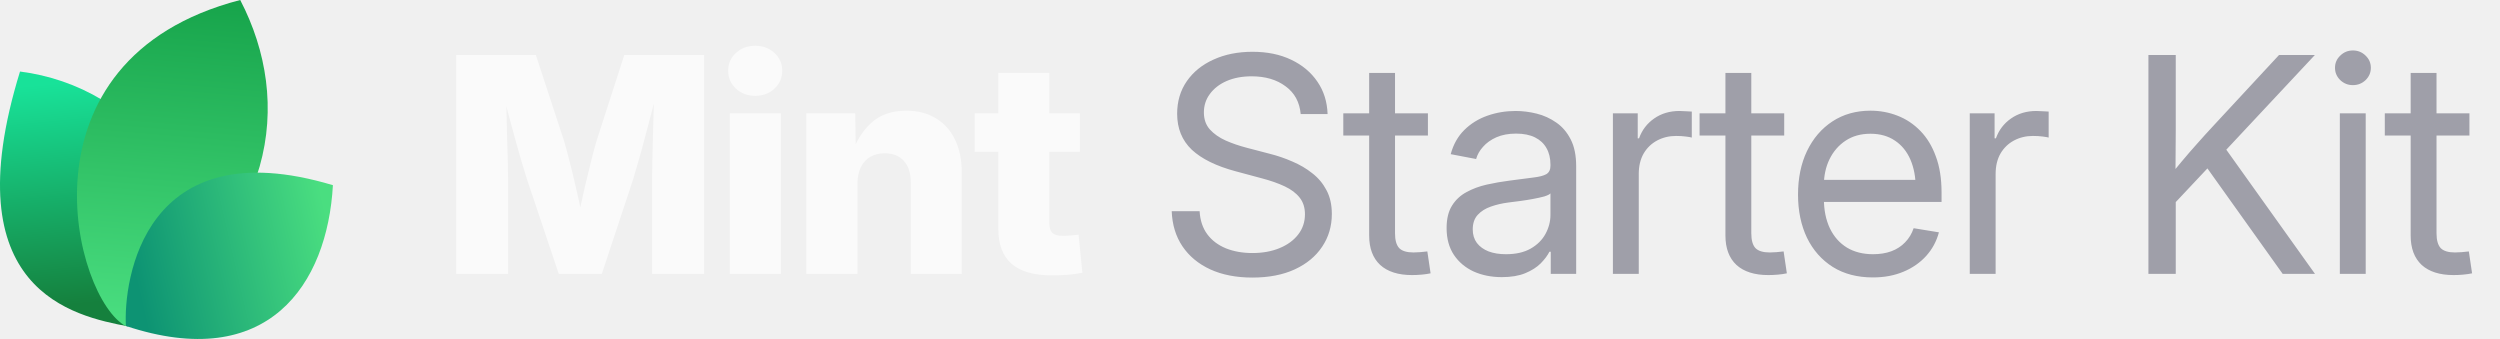
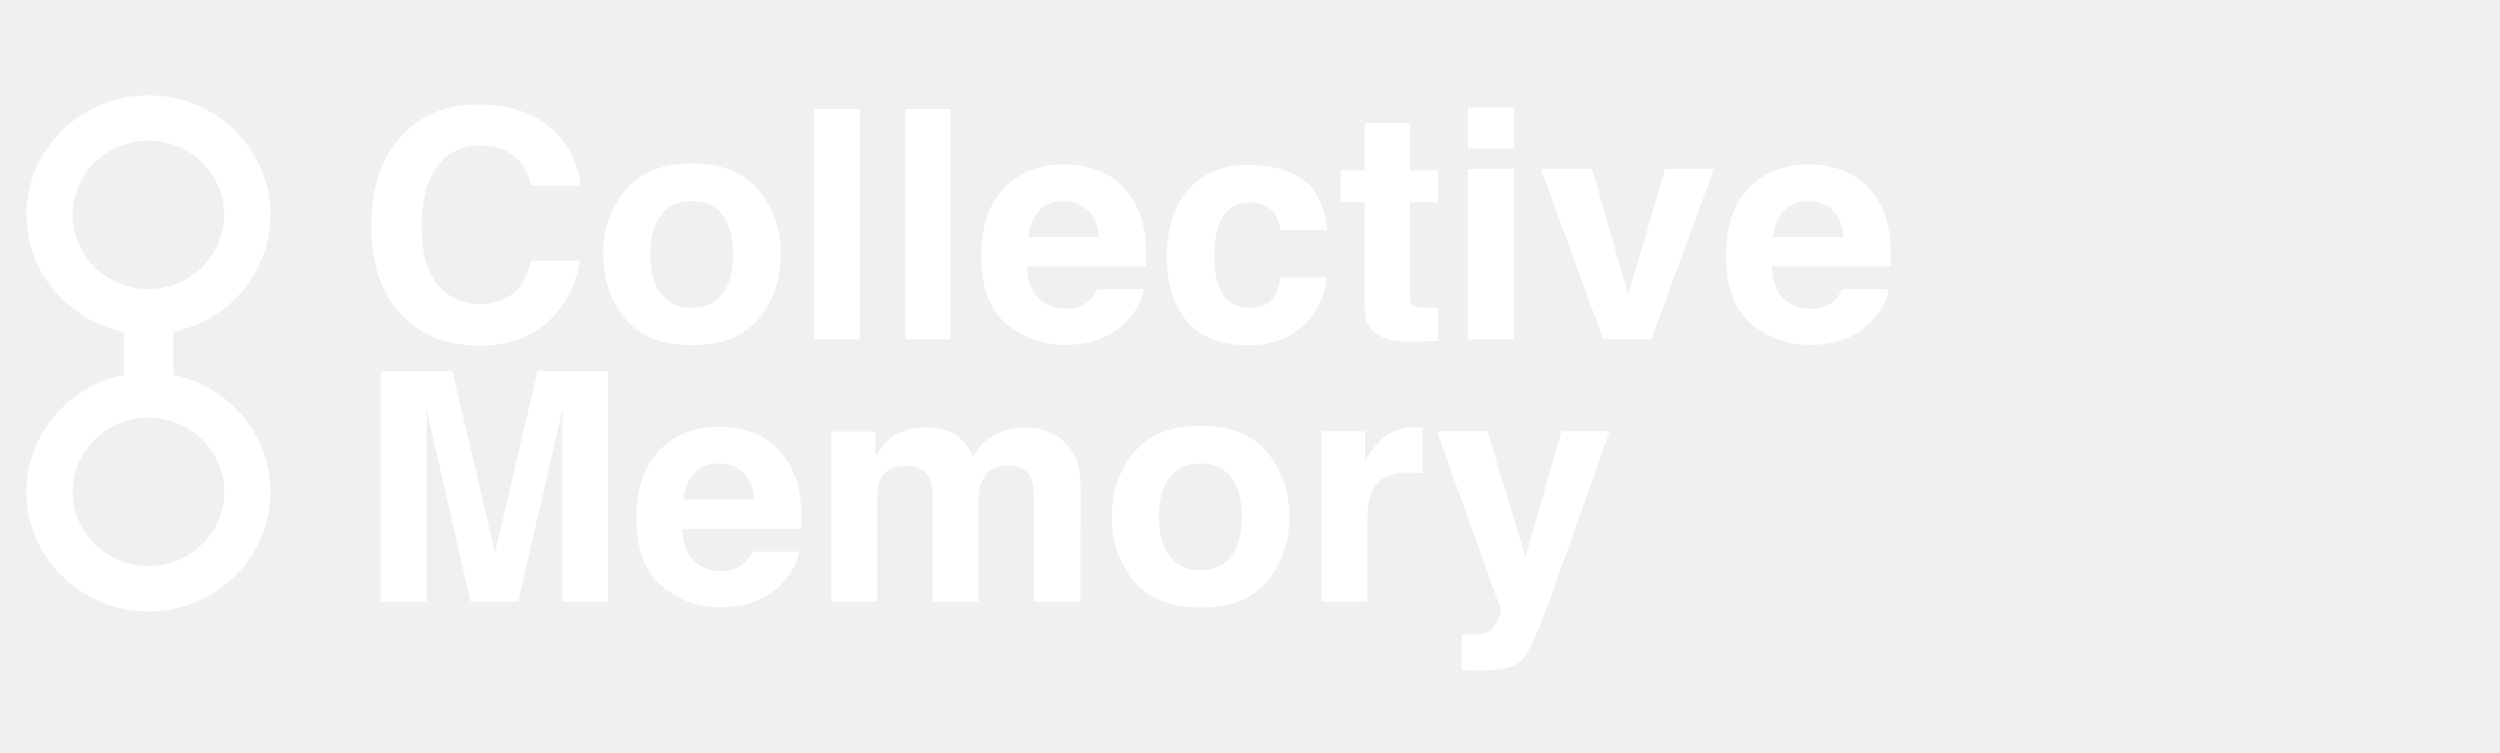
- <svg xmlns="http://www.w3.org/2000/svg" width="177" height="24" viewBox="0 0 177 24" fill="none">
-   <path d="M9.061 23.108C5.268 22.377 -3.391 20.627 1.417 5.064C9.634 6.099 16.973 14.064 9.061 23.108Z" fill="url(#paint0_linear_17557_2145)" />
-   <path d="M8.919 23.094C5.276 21.222 0.784 4.209 17.007 0C20.757 7.193 19.621 16.545 8.919 23.094Z" fill="url(#paint1_linear_17557_2145)" />
-   <path d="M8.914 23.079C8.735 19.882 10.159 9.085 23.57 13.111C23.181 20.123 18.984 26.418 8.914 23.079Z" fill="url(#paint2_linear_17557_2145)" />
-   <path d="M32.301 19.392V3.894H37.938L39.925 9.948C40.036 10.315 40.164 10.787 40.31 11.362C40.462 11.938 40.611 12.552 40.757 13.204C40.91 13.855 41.048 14.483 41.173 15.086C41.305 15.682 41.412 16.192 41.495 16.615H40.695C40.771 16.192 40.871 15.682 40.996 15.086C41.128 14.49 41.267 13.866 41.412 13.214C41.565 12.562 41.714 11.948 41.86 11.373C42.005 10.79 42.133 10.315 42.244 9.948L44.2 3.894H49.848V19.392H46.166V12.704C46.166 12.357 46.173 11.917 46.187 11.383C46.2 10.849 46.214 10.27 46.228 9.646C46.249 9.022 46.266 8.391 46.28 7.753C46.301 7.115 46.311 6.519 46.311 5.964H46.623C46.485 6.561 46.332 7.181 46.166 7.826C45.999 8.471 45.833 9.102 45.666 9.719C45.507 10.336 45.351 10.901 45.198 11.414C45.053 11.928 44.928 12.357 44.824 12.704L42.608 19.392H39.561L37.314 12.704C37.203 12.357 37.072 11.928 36.919 11.414C36.773 10.901 36.614 10.34 36.441 9.729C36.274 9.112 36.104 8.481 35.931 7.836C35.764 7.192 35.608 6.567 35.463 5.964H35.827C35.834 6.512 35.844 7.105 35.858 7.743C35.872 8.374 35.886 9.005 35.9 9.636C35.92 10.26 35.938 10.839 35.952 11.373C35.965 11.907 35.972 12.351 35.972 12.704V19.392H32.301ZM51.668 19.392V8.024H55.288V19.392H51.668ZM53.468 6.786C52.927 6.786 52.473 6.616 52.105 6.276C51.738 5.93 51.554 5.507 51.554 5.007C51.554 4.508 51.738 4.088 52.105 3.749C52.473 3.409 52.927 3.239 53.468 3.239C54.009 3.239 54.463 3.409 54.83 3.749C55.198 4.082 55.382 4.501 55.382 5.007C55.382 5.507 55.198 5.93 54.83 6.276C54.463 6.616 54.009 6.786 53.468 6.786ZM60.708 13.027V19.392H57.088V8.024H60.551L60.593 10.967H60.281C60.593 10.024 61.061 9.268 61.685 8.7C62.309 8.124 63.138 7.836 64.171 7.836C64.975 7.836 65.672 8.017 66.262 8.377C66.851 8.731 67.302 9.234 67.614 9.885C67.933 10.537 68.092 11.307 68.092 12.194V19.392H64.483V12.912C64.483 12.26 64.32 11.754 63.994 11.394C63.675 11.033 63.221 10.853 62.632 10.853C62.25 10.853 61.914 10.936 61.623 11.102C61.332 11.269 61.106 11.515 60.947 11.841C60.787 12.16 60.708 12.555 60.708 13.027ZM76.456 8.024V10.749H69.008V8.024H76.456ZM70.683 5.163H74.292V15.783C74.292 16.102 74.361 16.334 74.5 16.48C74.646 16.625 74.899 16.698 75.259 16.698C75.405 16.698 75.596 16.688 75.831 16.667C76.074 16.646 76.251 16.629 76.362 16.615L76.632 19.309C76.313 19.378 75.963 19.427 75.582 19.455C75.207 19.482 74.836 19.496 74.469 19.496C73.2 19.496 72.25 19.222 71.619 18.674C70.995 18.127 70.683 17.308 70.683 16.22V5.163Z" fill="#FAFAFA" />
-   <path d="M88.667 19.652C87.523 19.652 86.528 19.458 85.682 19.07C84.843 18.681 84.188 18.137 83.716 17.437C83.245 16.736 82.992 15.908 82.957 14.951H84.933C84.968 15.596 85.148 16.14 85.474 16.584C85.8 17.021 86.24 17.354 86.795 17.582C87.35 17.804 87.974 17.915 88.667 17.915C89.388 17.915 90.026 17.801 90.581 17.572C91.143 17.343 91.583 17.024 91.902 16.615C92.228 16.199 92.391 15.717 92.391 15.169C92.391 14.698 92.266 14.306 92.017 13.994C91.767 13.675 91.413 13.408 90.956 13.193C90.498 12.978 89.954 12.787 89.323 12.621L87.502 12.132C86.123 11.765 85.082 11.255 84.382 10.603C83.689 9.944 83.342 9.095 83.342 8.055C83.342 7.174 83.571 6.404 84.028 5.746C84.486 5.087 85.117 4.577 85.921 4.217C86.726 3.849 87.645 3.666 88.678 3.666C89.718 3.666 90.63 3.853 91.413 4.227C92.204 4.602 92.824 5.122 93.275 5.787C93.726 6.446 93.965 7.209 93.993 8.076H92.089C92.013 7.23 91.656 6.574 91.018 6.11C90.387 5.638 89.586 5.403 88.615 5.403C87.95 5.403 87.36 5.513 86.847 5.735C86.341 5.957 85.946 6.262 85.661 6.651C85.377 7.032 85.235 7.469 85.235 7.961C85.235 8.447 85.377 8.849 85.661 9.168C85.946 9.48 86.317 9.74 86.774 9.948C87.232 10.149 87.724 10.319 88.251 10.457L89.884 10.884C90.439 11.023 90.977 11.206 91.496 11.435C92.023 11.657 92.495 11.934 92.911 12.267C93.334 12.593 93.67 12.995 93.92 13.474C94.17 13.945 94.294 14.504 94.294 15.149C94.294 16.015 94.066 16.788 93.608 17.468C93.157 18.148 92.512 18.681 91.673 19.07C90.834 19.458 89.832 19.652 88.667 19.652ZM101.097 8.024V9.594H95.106V8.024H101.097ZM96.937 5.163H98.767V16.521C98.767 17 98.865 17.347 99.059 17.562C99.26 17.77 99.6 17.874 100.078 17.874C100.21 17.874 100.366 17.867 100.546 17.853C100.733 17.832 100.903 17.815 101.056 17.801L101.285 19.351C101.097 19.392 100.886 19.423 100.65 19.444C100.414 19.465 100.189 19.475 99.974 19.475C98.996 19.475 98.244 19.236 97.717 18.758C97.197 18.272 96.937 17.579 96.937 16.677V5.163ZM106.33 19.621C105.595 19.621 104.932 19.489 104.343 19.226C103.754 18.955 103.285 18.564 102.939 18.05C102.592 17.53 102.419 16.896 102.419 16.147C102.419 15.495 102.547 14.965 102.804 14.556C103.06 14.146 103.403 13.828 103.833 13.599C104.263 13.363 104.742 13.186 105.269 13.068C105.796 12.95 106.333 12.857 106.881 12.787C107.574 12.69 108.132 12.617 108.555 12.569C108.978 12.52 109.287 12.441 109.481 12.33C109.675 12.212 109.772 12.014 109.772 11.737V11.654C109.772 11.203 109.679 10.815 109.492 10.489C109.311 10.163 109.041 9.91 108.68 9.729C108.32 9.549 107.872 9.459 107.338 9.459C106.805 9.459 106.34 9.546 105.945 9.719C105.556 9.892 105.241 10.118 104.998 10.395C104.755 10.665 104.593 10.953 104.509 11.258L102.71 10.915C102.897 10.222 103.22 9.65 103.677 9.199C104.135 8.748 104.679 8.412 105.31 8.19C105.941 7.968 106.607 7.857 107.307 7.857C107.8 7.857 108.295 7.92 108.795 8.044C109.301 8.169 109.765 8.381 110.188 8.679C110.611 8.97 110.951 9.369 111.208 9.875C111.464 10.374 111.593 11.005 111.593 11.768V19.392H109.793V17.822H109.7C109.568 18.085 109.363 18.359 109.086 18.643C108.809 18.921 108.444 19.153 107.994 19.34C107.543 19.527 106.988 19.621 106.33 19.621ZM106.621 17.998C107.321 17.998 107.904 17.867 108.368 17.603C108.84 17.333 109.19 16.986 109.419 16.563C109.654 16.133 109.772 15.682 109.772 15.211V13.692C109.703 13.769 109.554 13.841 109.325 13.911C109.096 13.973 108.829 14.032 108.524 14.088C108.226 14.143 107.921 14.192 107.609 14.233C107.304 14.275 107.033 14.309 106.798 14.337C106.354 14.393 105.938 14.49 105.549 14.628C105.168 14.76 104.86 14.954 104.624 15.211C104.388 15.467 104.27 15.811 104.27 16.241C104.27 16.615 104.367 16.934 104.561 17.198C104.762 17.461 105.04 17.662 105.393 17.801C105.747 17.933 106.156 17.998 106.621 17.998ZM114.193 19.392V8.024H115.951V9.792H116.045C116.253 9.209 116.61 8.741 117.116 8.388C117.622 8.034 118.219 7.857 118.905 7.857C119.058 7.857 119.217 7.864 119.384 7.878C119.55 7.885 119.682 7.892 119.779 7.899V9.74C119.716 9.719 119.578 9.695 119.363 9.667C119.155 9.639 118.922 9.625 118.666 9.625C118.174 9.625 117.726 9.733 117.324 9.948C116.922 10.163 116.603 10.471 116.367 10.874C116.138 11.276 116.024 11.758 116.024 12.319V19.392H114.193ZM126.322 8.024V9.594H120.33V8.024H126.322ZM122.161 5.163H123.992V16.521C123.992 17 124.089 17.347 124.283 17.562C124.484 17.77 124.824 17.874 125.302 17.874C125.434 17.874 125.59 17.867 125.77 17.853C125.958 17.832 126.127 17.815 126.28 17.801L126.509 19.351C126.322 19.392 126.11 19.423 125.874 19.444C125.639 19.465 125.413 19.475 125.198 19.475C124.221 19.475 123.468 19.236 122.941 18.758C122.421 18.272 122.161 17.579 122.161 16.677V5.163ZM132.604 19.642C131.502 19.642 130.555 19.396 129.765 18.903C128.974 18.404 128.364 17.714 127.934 16.834C127.511 15.946 127.3 14.927 127.3 13.775C127.3 12.611 127.511 11.584 127.934 10.697C128.364 9.802 128.964 9.102 129.734 8.596C130.51 8.089 131.408 7.836 132.428 7.836C133.1 7.836 133.738 7.954 134.341 8.19C134.952 8.426 135.489 8.783 135.954 9.261C136.425 9.74 136.793 10.343 137.056 11.071C137.327 11.792 137.462 12.645 137.462 13.63V14.296H128.433V12.735H136.463L135.631 13.297C135.631 12.541 135.506 11.876 135.257 11.3C135.007 10.725 134.643 10.277 134.165 9.958C133.686 9.632 133.107 9.469 132.428 9.469C131.748 9.469 131.162 9.632 130.67 9.958C130.177 10.284 129.796 10.725 129.526 11.279C129.262 11.827 129.13 12.441 129.13 13.12V14.046C129.13 14.864 129.273 15.572 129.557 16.168C129.841 16.757 130.243 17.211 130.763 17.53C131.283 17.842 131.901 17.998 132.615 17.998C133.093 17.998 133.523 17.929 133.905 17.79C134.293 17.645 134.619 17.433 134.882 17.156C135.153 16.879 135.354 16.546 135.486 16.157L137.275 16.449C137.108 17.08 136.81 17.634 136.38 18.113C135.95 18.591 135.413 18.966 134.768 19.236C134.123 19.507 133.402 19.642 132.604 19.642ZM139.459 19.392V8.024H141.217V9.792H141.311C141.519 9.209 141.876 8.741 142.382 8.388C142.888 8.034 143.485 7.857 144.171 7.857C144.324 7.857 144.483 7.864 144.649 7.878C144.816 7.885 144.948 7.892 145.045 7.899V9.74C144.982 9.719 144.844 9.695 144.629 9.667C144.421 9.639 144.188 9.625 143.932 9.625C143.439 9.625 142.992 9.733 142.59 9.948C142.188 10.163 141.869 10.471 141.633 10.874C141.404 11.276 141.29 11.758 141.29 12.319V19.392H139.459ZM153.429 14.961V12.715C153.783 12.257 154.136 11.82 154.49 11.404C154.844 10.981 155.204 10.565 155.572 10.156C155.939 9.74 156.314 9.327 156.695 8.918L161.355 3.894H163.893L157.277 10.967H157.184L153.429 14.961ZM152.108 19.392V3.894H154.043V9.241L154.022 12.559L154.043 13.505V19.392H152.108ZM161.615 19.392L155.967 11.477L157.173 9.969L163.903 19.392H161.615ZM165.661 19.392V8.024H167.492V19.392H165.661ZM166.587 6.027C166.24 6.027 165.942 5.909 165.692 5.673C165.443 5.43 165.318 5.139 165.318 4.799C165.318 4.459 165.443 4.172 165.692 3.936C165.942 3.693 166.24 3.572 166.587 3.572C166.934 3.572 167.232 3.693 167.482 3.936C167.731 4.172 167.856 4.459 167.856 4.799C167.856 5.139 167.731 5.43 167.482 5.673C167.232 5.909 166.934 6.027 166.587 6.027ZM174.836 8.024V9.594H168.844V8.024H174.836ZM170.675 5.163H172.506V16.521C172.506 17 172.603 17.347 172.797 17.562C172.998 17.77 173.338 17.874 173.816 17.874C173.948 17.874 174.104 17.867 174.284 17.853C174.472 17.832 174.641 17.815 174.794 17.801L175.023 19.351C174.836 19.392 174.624 19.423 174.388 19.444C174.153 19.465 173.927 19.475 173.712 19.475C172.735 19.475 171.982 19.236 171.455 18.758C170.935 18.272 170.675 17.579 170.675 16.677V5.163Z" fill="#9F9FA9" />
-   <defs>
-     <linearGradient id="paint0_linear_17557_2145" x1="3.776" y1="5.916" x2="5.232" y2="21.559" gradientUnits="userSpaceOnUse">
-       <stop stop-color="#18E299" />
-       <stop offset="1" stop-color="#15803D" />
-     </linearGradient>
-     <linearGradient id="paint1_linear_17557_2145" x1="12.171" y1="-0.718" x2="10.19" y2="22.983" gradientUnits="userSpaceOnUse">
-       <stop stop-color="#16A34A" />
-       <stop offset="1" stop-color="#4ADE80" />
-     </linearGradient>
-     <linearGradient id="paint2_linear_17557_2145" x1="23.133" y1="15.353" x2="9.338" y2="18.52" gradientUnits="userSpaceOnUse">
-       <stop stop-color="#4ADE80" />
-       <stop offset="1" stop-color="#0D9373" />
-     </linearGradient>
-   </defs>
+ <svg xmlns="http://www.w3.org/2000/svg" width="472" height="142" viewBox="0 0 472 142" fill="none">
+   <path d="M28.03 63.126C15.332 63.126 5 53.005 5 40.561C5 28.116 15.332 18 28.03 18C40.729 18 51.06 28.121 51.06 40.561C51.06 53 40.729 63.121 28.03 63.121V63.126ZM28.03 26.546C20.143 26.546 13.724 32.834 13.724 40.561C13.724 48.287 20.143 54.575 28.03 54.575C35.917 54.575 42.336 48.287 42.336 40.561C42.336 32.834 35.917 26.546 28.03 26.546Z" fill="white" />
+   <path d="M28.03 115.432C15.332 115.432 5 105.311 5 92.871C5 80.431 15.332 70.311 28.03 70.311C40.729 70.311 51.06 80.431 51.06 92.871C51.06 105.311 40.729 115.432 28.03 115.432ZM28.03 78.852C20.143 78.852 13.724 85.14 13.724 92.866C13.724 100.592 20.143 106.88 28.03 106.88C35.917 106.88 42.336 100.592 42.336 92.866C42.336 85.14 35.917 78.852 28.03 78.852Z" fill="white" />
+   <path d="M32.702 58.853H23.368V75.08H32.702V58.853Z" fill="white" />
+   <path d="M103.359 60.807C100.046 63.779 95.808 65.263 90.645 65.263C84.257 65.263 79.238 63.258 75.584 59.243C71.93 55.208 70.101 49.684 70.101 42.657C70.101 35.062 72.178 29.209 76.334 25.098C79.946 21.519 84.546 19.727 90.128 19.727C97.596 19.727 103.059 22.126 106.517 26.926C108.424 29.62 109.447 32.328 109.587 35.042H100.31C99.705 32.956 98.935 31.381 97.989 30.318C96.304 28.43 93.803 27.483 90.49 27.483C87.177 27.483 84.453 28.815 82.51 31.483C80.561 34.146 79.59 37.923 79.59 42.798C79.59 47.674 80.618 51.33 82.675 53.76C84.732 56.19 87.347 57.405 90.521 57.405C93.694 57.405 96.252 56.362 97.963 54.276C98.909 53.157 99.689 51.471 100.315 49.228H109.504C108.703 53.968 106.651 57.825 103.359 60.797V60.807Z" fill="white" />
+   <path d="M143.269 35.963C146.039 39.366 147.424 43.391 147.424 48.033C147.424 52.676 146.039 56.792 143.269 60.149C140.498 63.501 136.291 65.182 130.648 65.182C125.004 65.182 120.797 63.506 118.026 60.149C115.256 56.797 113.871 52.757 113.871 48.033C113.871 43.31 115.256 39.366 118.026 35.963C120.797 32.561 125.004 30.86 130.648 30.86C136.291 30.86 140.498 32.561 143.269 35.963ZM130.617 37.968C128.105 37.968 126.172 38.839 124.818 40.581C123.464 42.322 122.786 44.803 122.786 48.033C122.786 51.264 123.464 53.75 124.818 55.501C126.172 57.253 128.105 58.129 130.617 58.129C133.128 58.129 135.056 57.253 136.4 55.501C137.744 53.75 138.416 51.264 138.416 48.033C138.416 44.803 137.744 42.322 136.4 40.581C135.056 38.839 133.128 37.968 130.617 37.968Z" fill="white" />
+   <path d="M153.75 20.562H162.335V64.058H153.75V20.562Z" fill="white" />
+   <path d="M170.894 20.562H179.478V64.058H170.894V20.562Z" fill="white" />
+   <path d="M215.956 54.61C215.734 56.519 214.721 58.458 212.912 60.423C210.101 63.551 206.162 65.116 201.102 65.116C196.926 65.116 193.241 63.8 190.047 61.162C186.853 58.524 185.256 54.236 185.256 48.297C185.256 42.727 186.698 38.459 189.577 35.492C192.461 32.521 196.198 31.037 200.798 31.037C203.526 31.037 205.987 31.538 208.178 32.541C210.369 33.543 212.173 35.128 213.6 37.29C214.886 39.199 215.719 41.411 216.101 43.927C216.323 45.401 216.411 47.527 216.37 50.302H193.898C194.017 53.527 195.05 55.79 196.999 57.091C198.182 57.896 199.609 58.301 201.278 58.301C203.046 58.301 204.483 57.81 205.583 56.828C206.188 56.296 206.72 55.557 207.18 54.615H215.946L215.956 54.61ZM207.46 44.758C207.32 42.535 206.633 40.849 205.397 39.695C204.162 38.545 202.632 37.968 200.803 37.968C198.813 37.968 197.273 38.576 196.177 39.796C195.081 41.016 194.394 42.667 194.115 44.753H207.46V44.758Z" fill="white" />
+   <path d="M250.569 43.427H241.772C241.612 42.227 241.198 41.143 240.537 40.181C239.57 38.885 238.077 38.232 236.051 38.232C233.156 38.232 231.182 39.639 230.117 42.449C229.554 43.943 229.275 45.933 229.275 48.408C229.275 50.884 229.554 52.666 230.117 54.104C231.141 56.778 233.069 58.119 235.901 58.119C237.911 58.119 239.333 57.588 240.18 56.525C241.028 55.461 241.534 54.084 241.715 52.393H250.481C250.279 54.95 249.339 57.37 247.648 59.653C244.956 63.334 240.971 65.172 235.689 65.172C230.407 65.172 226.52 63.638 224.029 60.57C221.538 57.502 220.292 53.517 220.292 48.621C220.292 43.092 221.667 38.794 224.417 35.726C227.166 32.658 230.965 31.123 235.803 31.123C239.922 31.123 243.286 32.03 245.907 33.837C248.527 35.645 250.078 38.845 250.558 43.427H250.569Z" fill="white" />
+   <path d="M271.5 58.064V64.347L267.433 64.494C263.376 64.63 260.606 63.942 259.117 62.428C258.151 61.466 257.67 59.978 257.67 57.973V38.171H253.091V32.182H257.67V23.215H266.167V32.187H271.5V38.176H266.167V55.173C266.167 56.489 266.337 57.315 266.678 57.639C267.019 57.962 268.063 58.124 269.81 58.124C270.074 58.124 270.348 58.124 270.637 58.109C270.927 58.094 271.216 58.084 271.495 58.064H271.5Z" fill="white" />
+   <path d="M285.837 20.294V28.055H277.134V20.294H285.837ZM285.837 31.893V64.058H277.134V31.893H285.837Z" fill="white" />
+   <path d="M290.928 31.893H300.567L307.405 55.618L314.392 31.893H323.607L311.767 64.058H302.702L290.923 31.893H290.928Z" fill="white" />
+   <path d="M356.566 54.61C356.344 56.519 355.331 58.458 353.522 60.423C350.71 63.551 346.772 65.116 341.712 65.116C337.536 65.116 333.851 63.8 330.657 61.162C327.463 58.524 325.866 54.236 325.866 48.297C325.866 42.727 327.308 38.459 330.187 35.492C333.066 32.526 336.808 31.037 341.407 31.037C344.136 31.037 346.596 31.538 348.788 32.541C350.979 33.543 352.783 35.128 354.209 37.29C355.496 39.199 356.328 41.411 356.711 43.927C356.933 45.401 357.021 47.527 356.98 50.302H334.508C334.627 53.527 335.66 55.79 337.609 57.091C338.792 57.896 340.219 58.301 341.888 58.301C343.656 58.301 345.092 57.81 346.193 56.828C346.798 56.296 347.33 55.557 347.79 54.615H356.556L356.566 54.61ZM348.075 44.758C347.935 42.535 347.248 40.849 346.012 39.695C344.777 38.54 343.247 37.968 341.418 37.968C339.428 37.968 337.888 38.576 336.792 39.796C335.696 41.016 335.009 42.667 334.73 44.753H348.075V44.758Z" fill="white" />
+   <path d="M80.556 113.584H71.91V70.088H85.404L93.477 104.288L101.488 70.088H114.833V113.584H106.186V84.163C106.186 83.317 106.196 82.133 106.217 80.609C106.238 79.085 106.248 77.91 106.248 77.085L97.844 113.589H88.836L80.494 77.085C80.494 77.91 80.505 79.085 80.525 80.609C80.546 82.133 80.556 83.317 80.556 84.163V113.584Z" fill="white" />
+   <path d="M150.861 104.142C150.639 106.05 149.626 107.989 147.817 109.954C145.005 113.083 141.067 114.647 136.007 114.647C131.831 114.647 128.146 113.331 124.952 110.693C121.758 108.055 120.161 103.767 120.161 97.828C120.161 92.259 121.603 87.991 124.482 85.024C127.361 82.057 131.102 80.568 135.702 80.568C138.431 80.568 140.891 81.07 143.083 82.072C145.274 83.075 147.078 84.659 148.504 86.821C149.791 88.73 150.623 90.942 151.006 93.459C151.228 94.932 151.316 97.058 151.275 99.833H128.803C128.921 103.058 129.955 105.321 131.904 106.622C133.087 107.427 134.514 107.832 136.183 107.832C137.951 107.832 139.387 107.341 140.488 106.359C141.093 105.828 141.625 105.088 142.085 104.147H150.851L150.861 104.142ZM142.369 94.284C142.23 92.061 141.543 90.375 140.307 89.221C139.072 88.067 137.542 87.495 135.713 87.495C133.723 87.495 132.183 88.102 131.087 89.322C129.991 90.542 129.304 92.193 129.025 94.279H142.369V94.284Z" fill="white" />
+   <path d="M175.504 90.269C174.78 88.715 173.364 87.94 171.255 87.94C168.805 87.94 167.157 88.715 166.314 90.269C165.854 91.155 165.622 92.472 165.622 94.224V113.579H156.918V81.475H165.26V86.168C166.325 84.498 167.327 83.308 168.273 82.599C169.937 81.338 172.098 80.71 174.749 80.71C177.261 80.71 179.287 81.252 180.832 82.336C182.078 83.338 183.023 84.629 183.664 86.204C184.791 84.315 186.187 82.928 187.851 82.042C189.618 81.156 191.587 80.716 193.753 80.716C195.2 80.716 196.627 80.989 198.032 81.541C199.438 82.093 200.715 83.055 201.857 84.432C202.782 85.551 203.402 86.928 203.723 88.563C203.924 89.647 204.022 91.226 204.022 93.312L203.96 113.584H195.164V93.105C195.164 91.884 194.962 90.882 194.559 90.097C193.794 88.604 192.389 87.854 190.342 87.854C187.975 87.854 186.336 88.816 185.432 90.745C184.972 91.768 184.739 92.998 184.739 94.436V113.589H176.093V94.436C176.093 92.527 175.891 91.14 175.488 90.274L175.504 90.269Z" fill="white" />
+   <path d="M239.302 85.49C242.072 88.892 243.457 92.917 243.457 97.56C243.457 102.203 242.072 106.319 239.302 109.676C236.532 113.027 232.325 114.708 226.681 114.708C221.037 114.708 216.83 113.032 214.06 109.676C211.289 106.324 209.904 102.284 209.904 97.56C209.904 92.836 211.289 88.892 214.06 85.49C216.83 82.087 221.037 80.386 226.681 80.386C232.325 80.386 236.532 82.087 239.302 85.49ZM226.65 87.495C224.138 87.495 222.205 88.365 220.851 90.107C219.497 91.849 218.82 94.33 218.82 97.56C218.82 100.79 219.497 103.276 220.851 105.028C222.205 106.78 224.138 107.655 226.65 107.655C229.162 107.655 231.089 106.78 232.433 105.028C233.777 103.276 234.449 100.79 234.449 97.56C234.449 94.33 233.777 91.849 232.433 90.107C231.089 88.365 229.162 87.495 226.65 87.495Z" fill="white" />
+   <path d="M266.11 89.181C262.657 89.181 260.337 90.284 259.153 92.487C258.492 93.727 258.161 95.636 258.161 98.213V113.589H249.514V81.424H257.706V87.029C259.029 84.882 260.187 83.419 261.169 82.634C262.776 81.318 264.864 80.66 267.433 80.66C267.593 80.66 267.727 80.66 267.841 80.675C267.955 80.69 268.198 80.7 268.58 80.72V89.338C268.037 89.277 267.557 89.241 267.133 89.221C266.709 89.201 266.368 89.191 266.11 89.191V89.181Z" fill="white" />
+   <path d="M288.018 105.144L294.794 81.419H303.921L292.654 113.052C290.484 119.153 288.768 122.935 287.501 124.399C286.235 125.862 283.708 126.596 279.909 126.596C279.144 126.596 278.534 126.596 278.069 126.581C277.604 126.565 276.917 126.535 275.991 126.479V119.751L277.077 119.811C277.919 119.852 278.726 119.822 279.485 119.725C280.245 119.629 280.891 119.401 281.413 119.047C281.914 118.713 282.38 118.014 282.814 116.951C283.248 115.888 283.424 115.24 283.341 115.002L271.293 81.419H280.845L288.013 105.144H288.018Z" fill="white" />
</svg>
